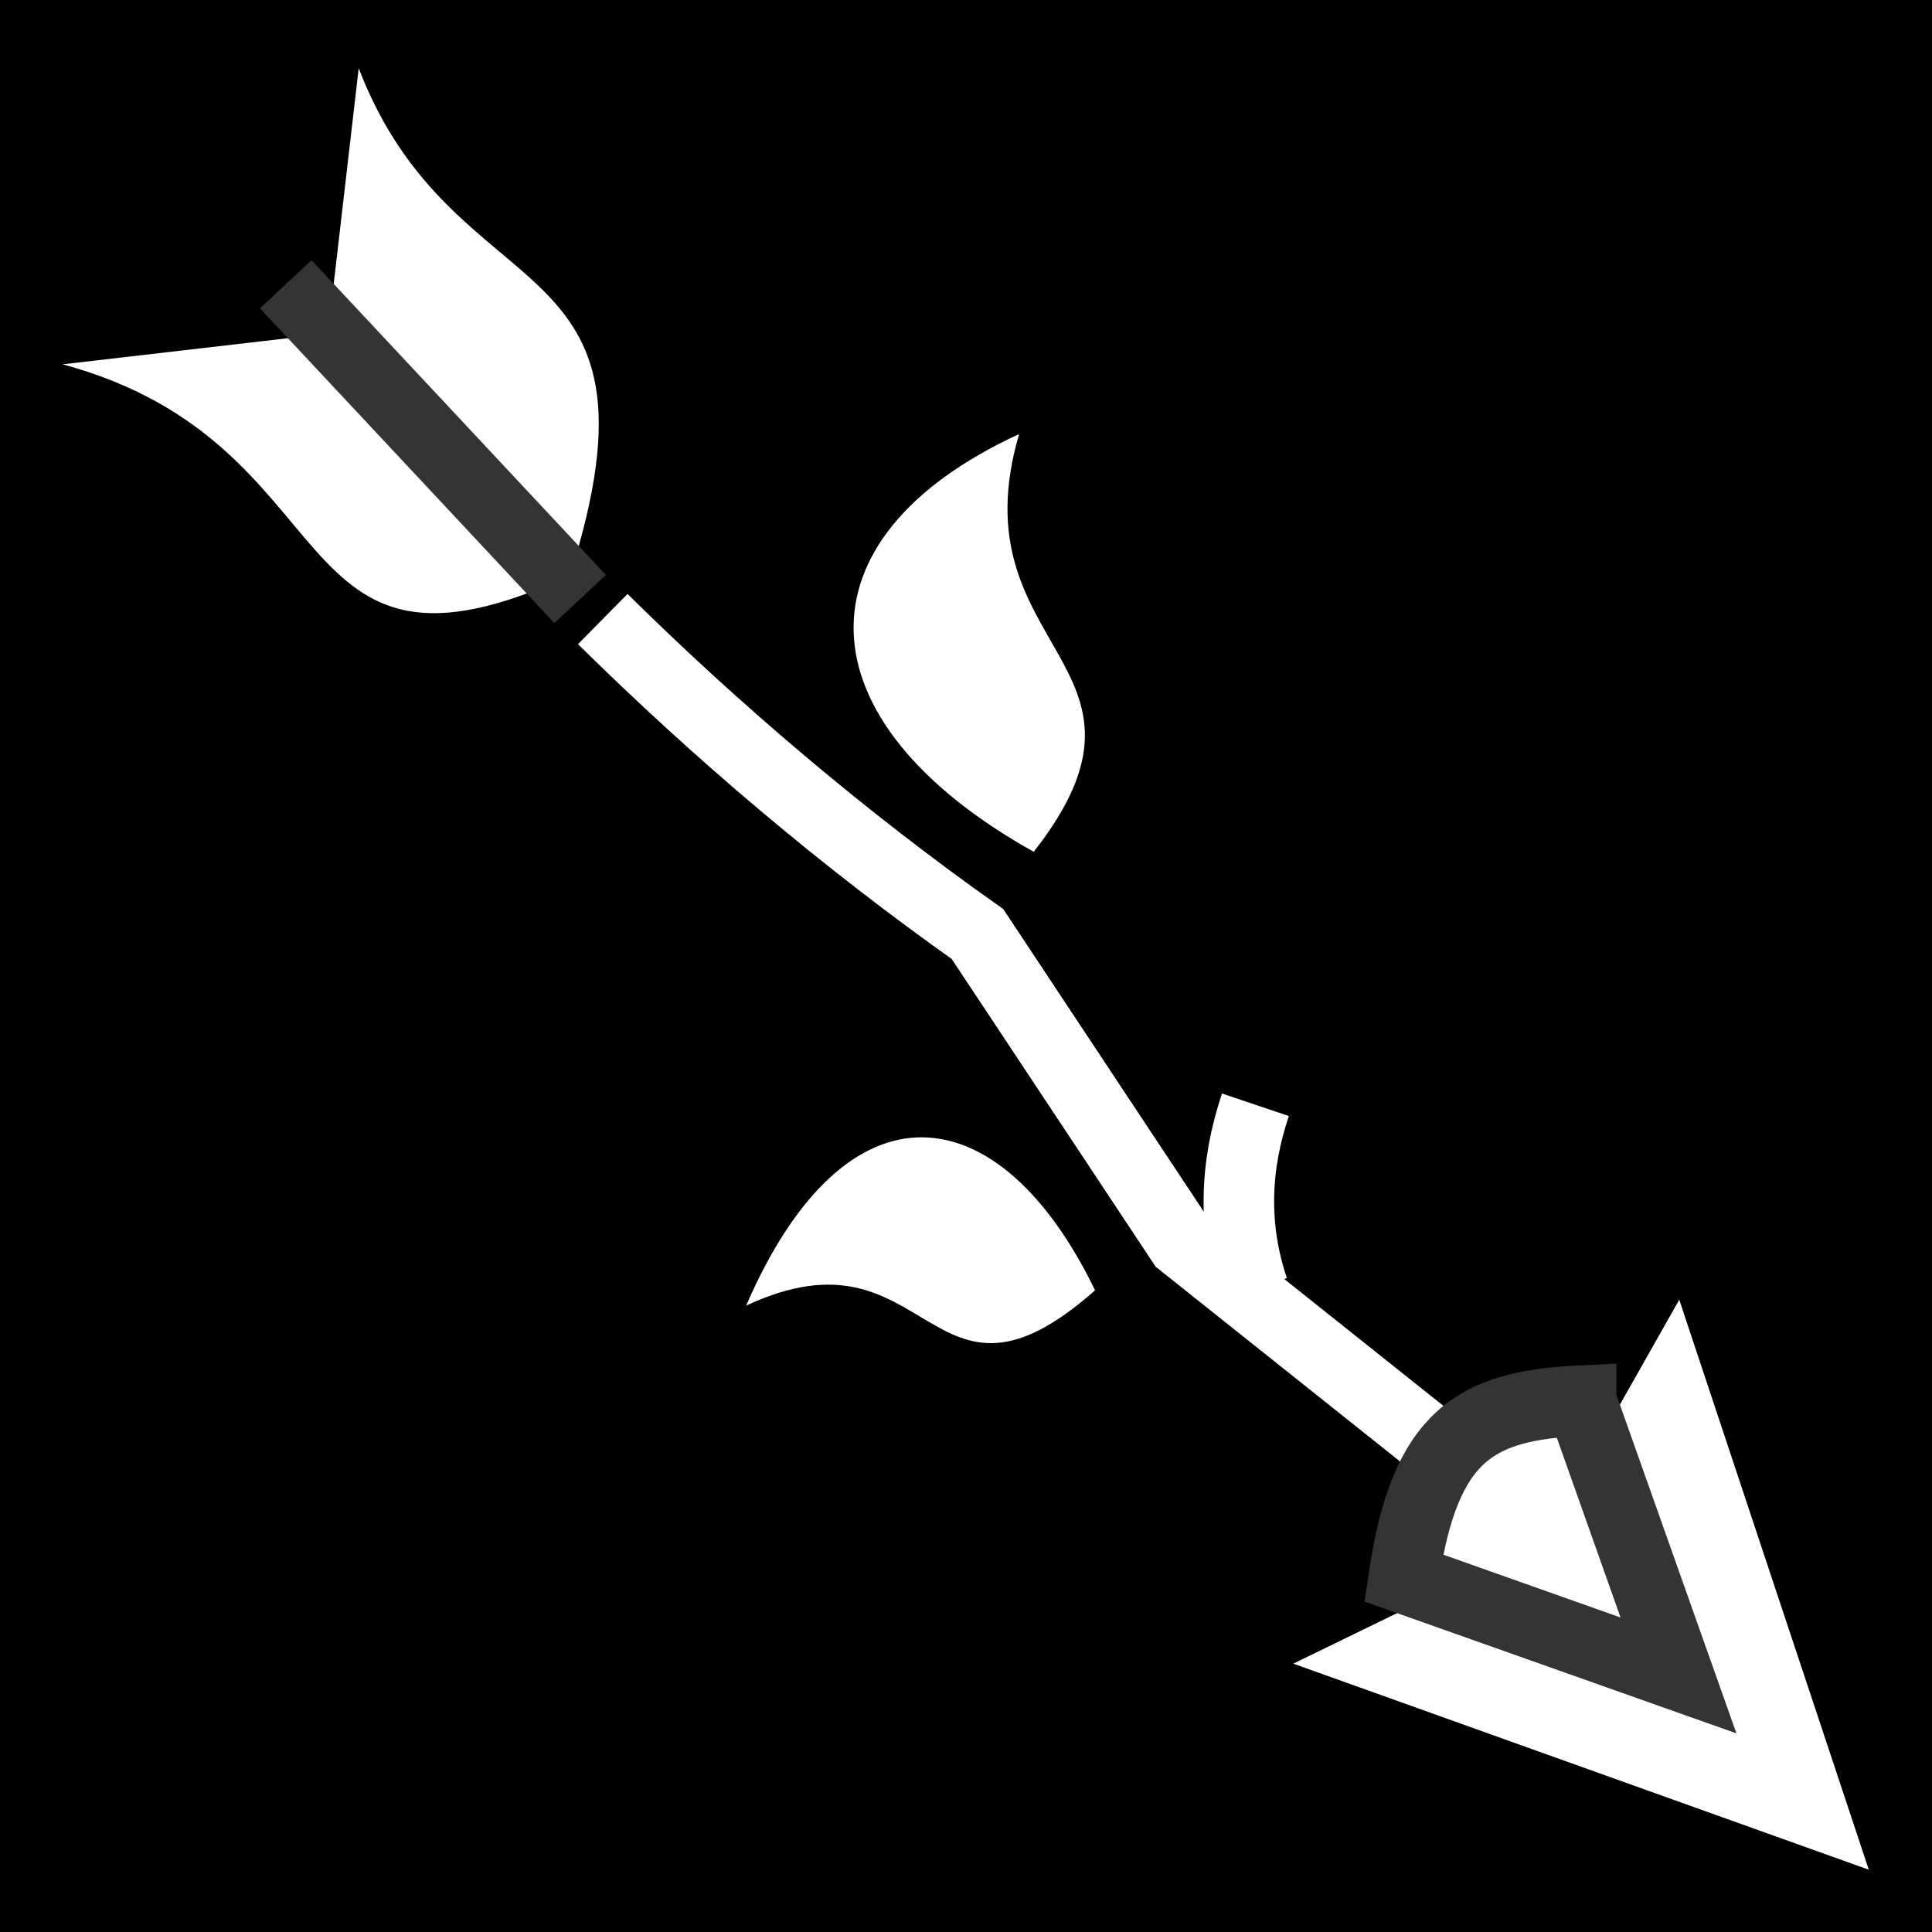
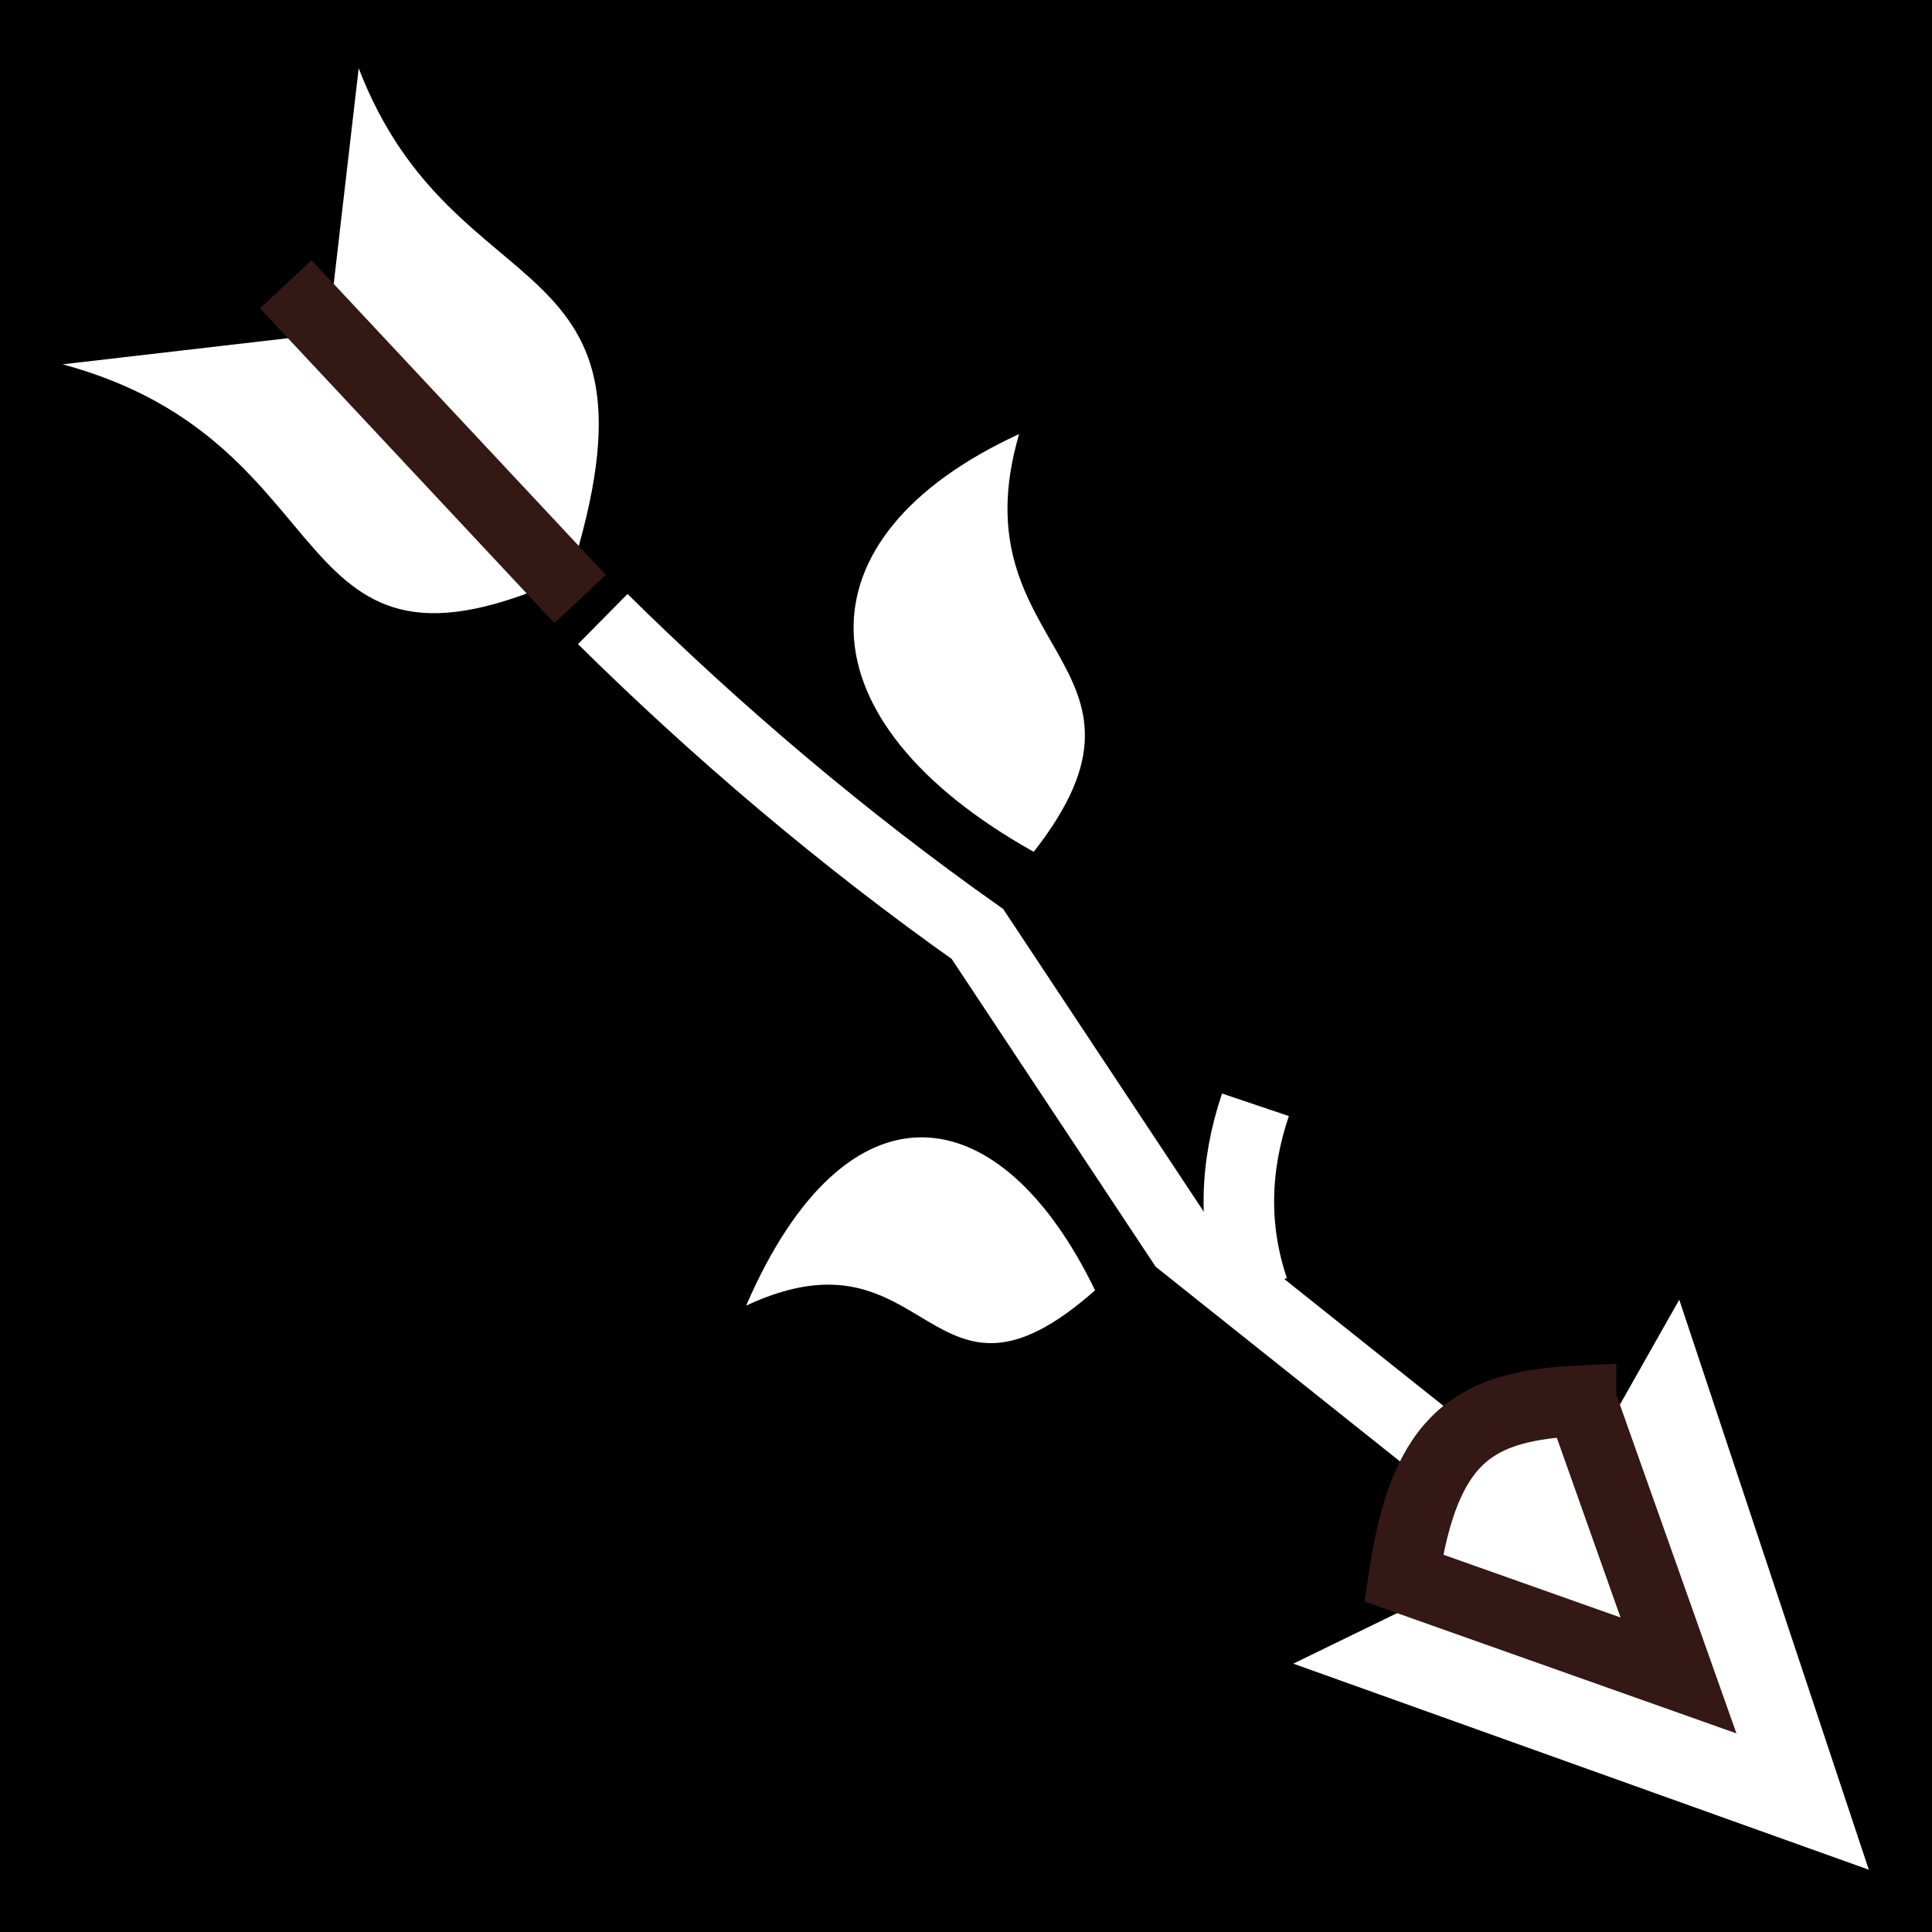
<svg xmlns="http://www.w3.org/2000/svg" viewBox="0 0 512 512">
  <path d="m0,0h512v512h-512z" />
  <g transform="matrix(18.68858 0 0 18.68858 -7726.243 -47620.012)">
    <path fill="#fff" d="m427.872,2554.236c-3.205,1.475-3.12,4.063 .207,5.924 2.098-2.679-1.112-2.843-.207-5.924z" />
    <path fill="none" stroke="#fff" d="m421.968,2556.859c1.621,1.602 3.424,3.132 5.313,4.466l2.9,4.376 4.58,3.65" />
    <g fill="#fff">
      <path d="m418.507,2549.049-.436,3.762-3.762,.436c4.15,1.122 3.013,4.916 7.193,2.995 1.532-4.819-1.632-3.649-2.995-7.193z" />
      <path d="m437.233,2566.511 2.688,8.083-8.161-2.922 2.095-1.02 .455-1.779 1.825-.421z" />
      <path d="m424.001,2566.595c1.426-3.289 3.6-3.002 4.948-.217-2.374,2.099-2.318-1.011-4.948,.217z" />
    </g>
    <g fill="none">
-       <path stroke="#343434" d="m417.473,2552.112 4.174,4.463" />
+       <path stroke="#331816" d="m417.473,2552.112 4.174,4.463" />
      <path stroke="#fff" d="m431.195,2566.364c-.294-.872-.266-1.745 .028-2.617" />
    </g>
-     <path fill="#fff" stroke="#343434" d="m435.841,2567.943 1.381,3.896-3.897-1.381c.301-2.045 1.033-2.446 2.516-2.516z" />
+     <path fill="#fff" stroke="#331816" d="m435.841,2567.943 1.381,3.896-3.897-1.381c.301-2.045 1.033-2.446 2.516-2.516z" />
  </g>
</svg>
